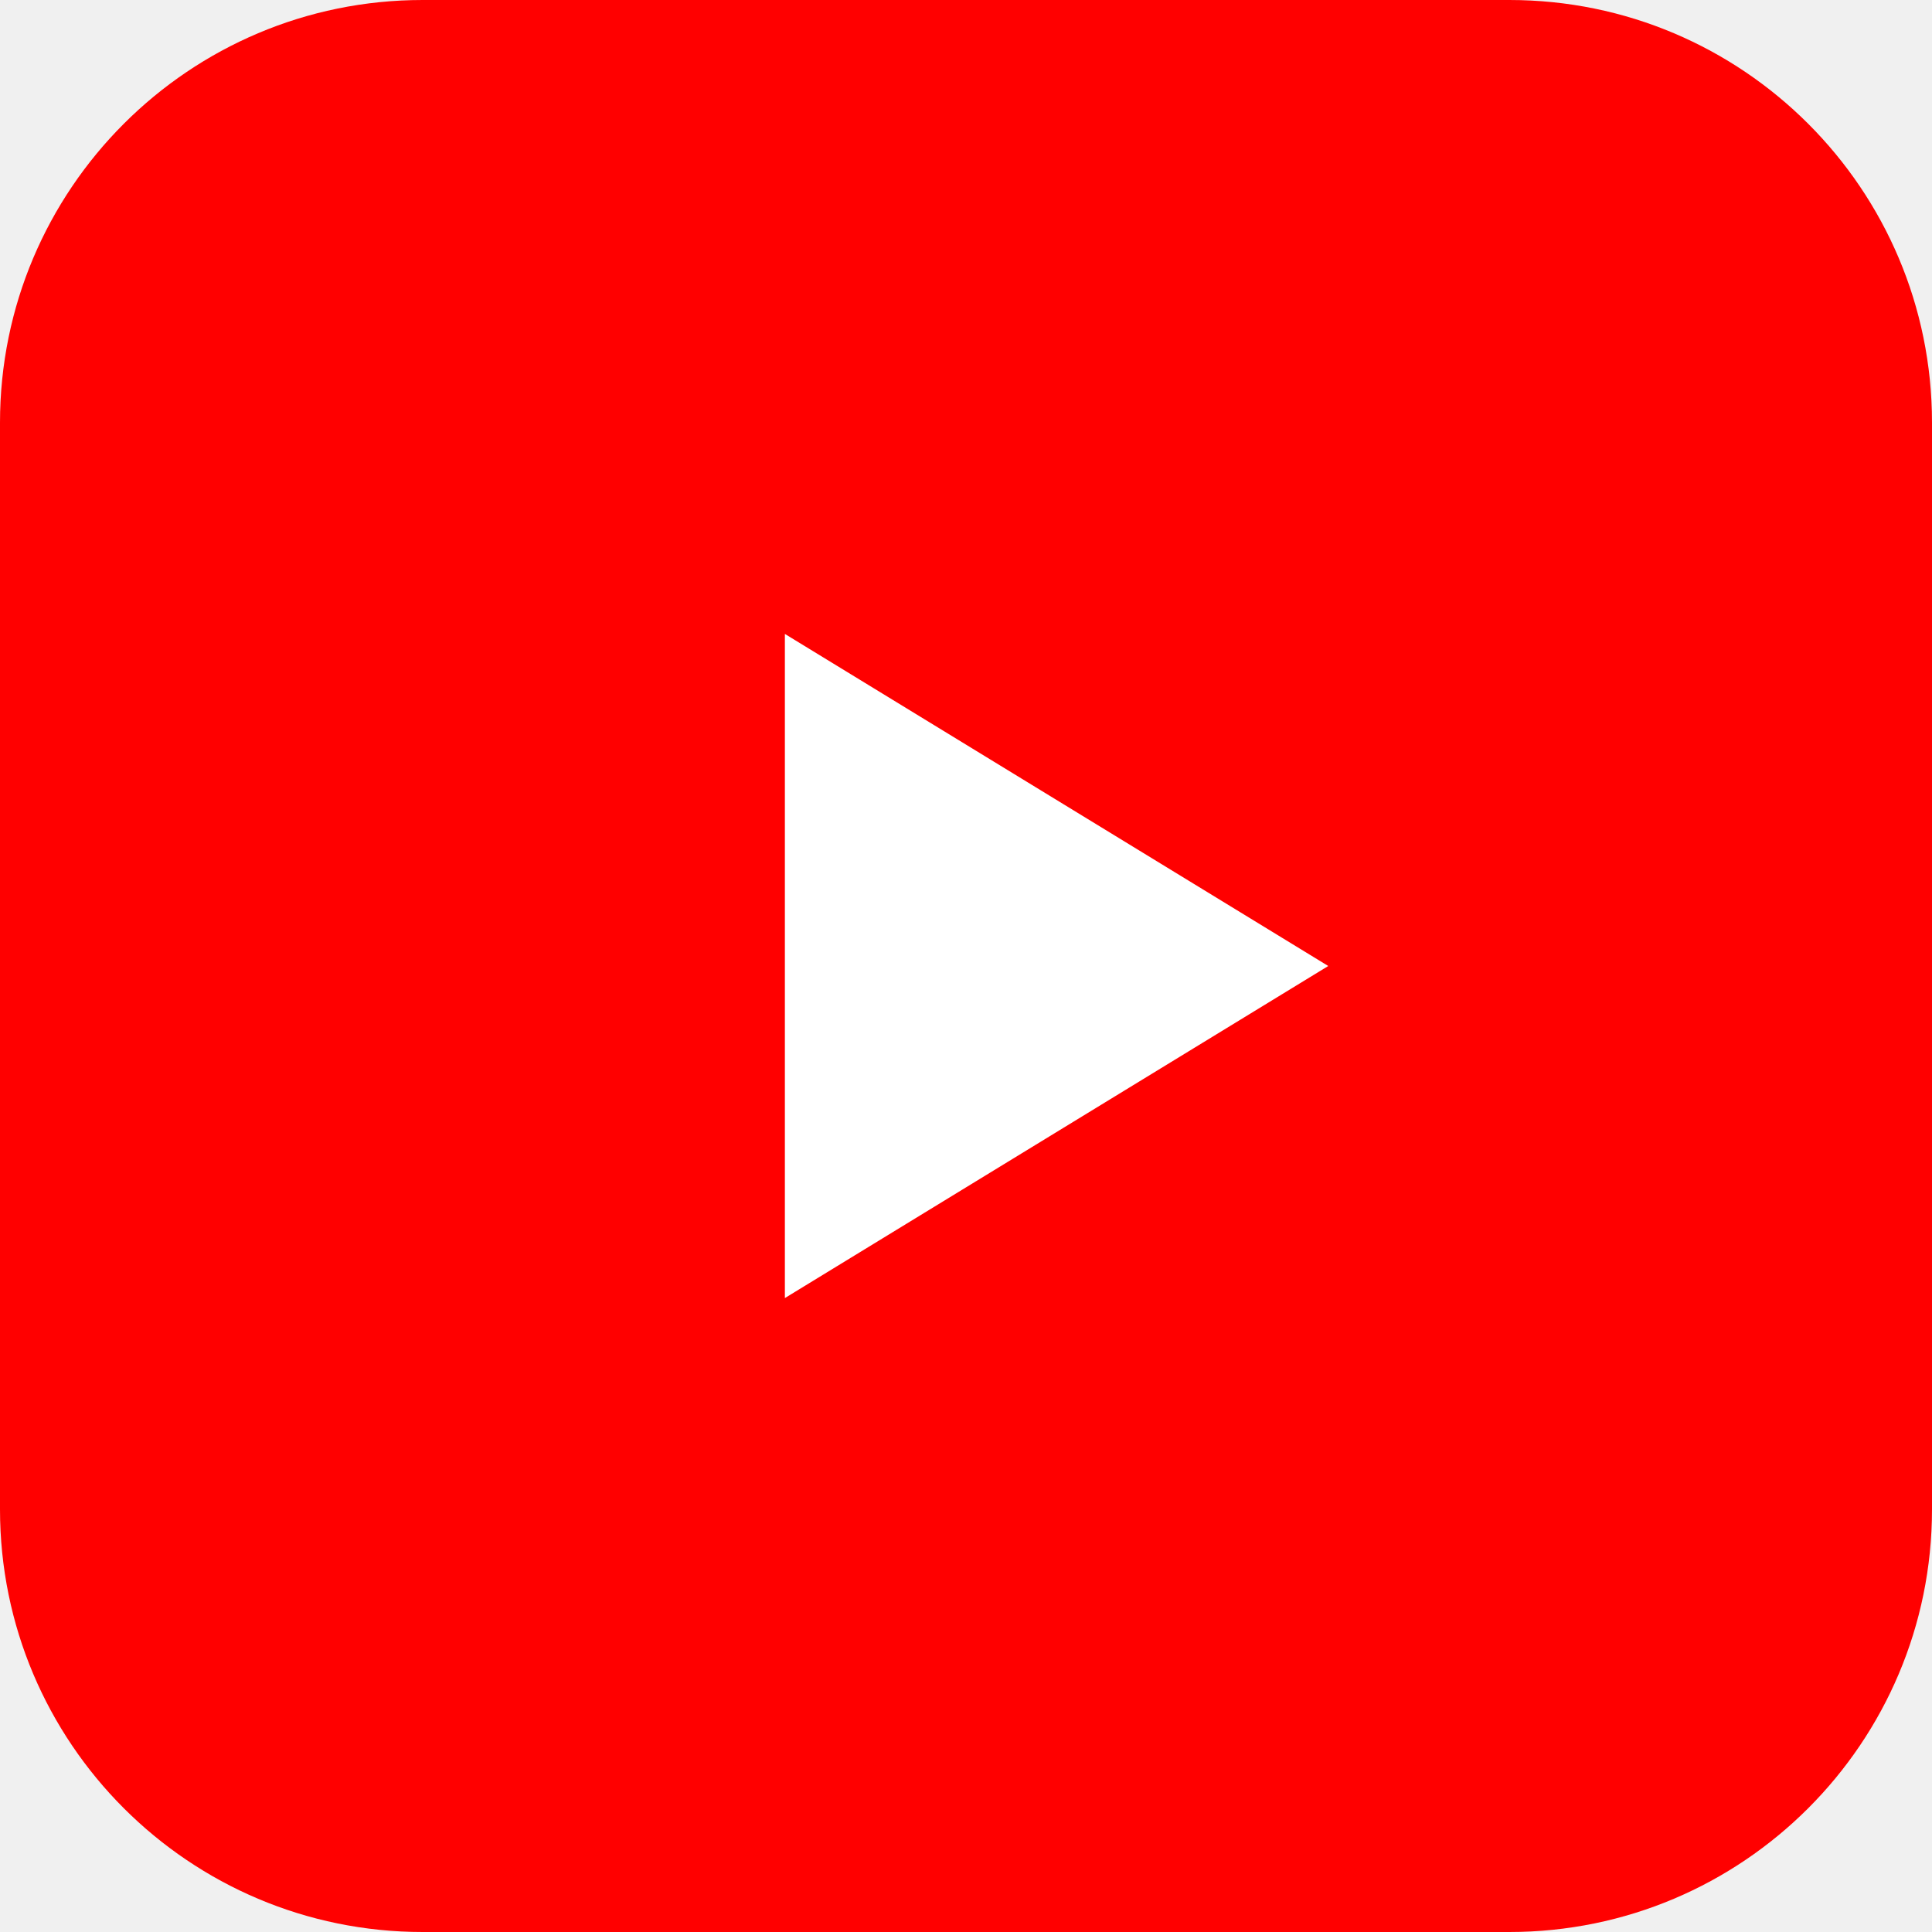
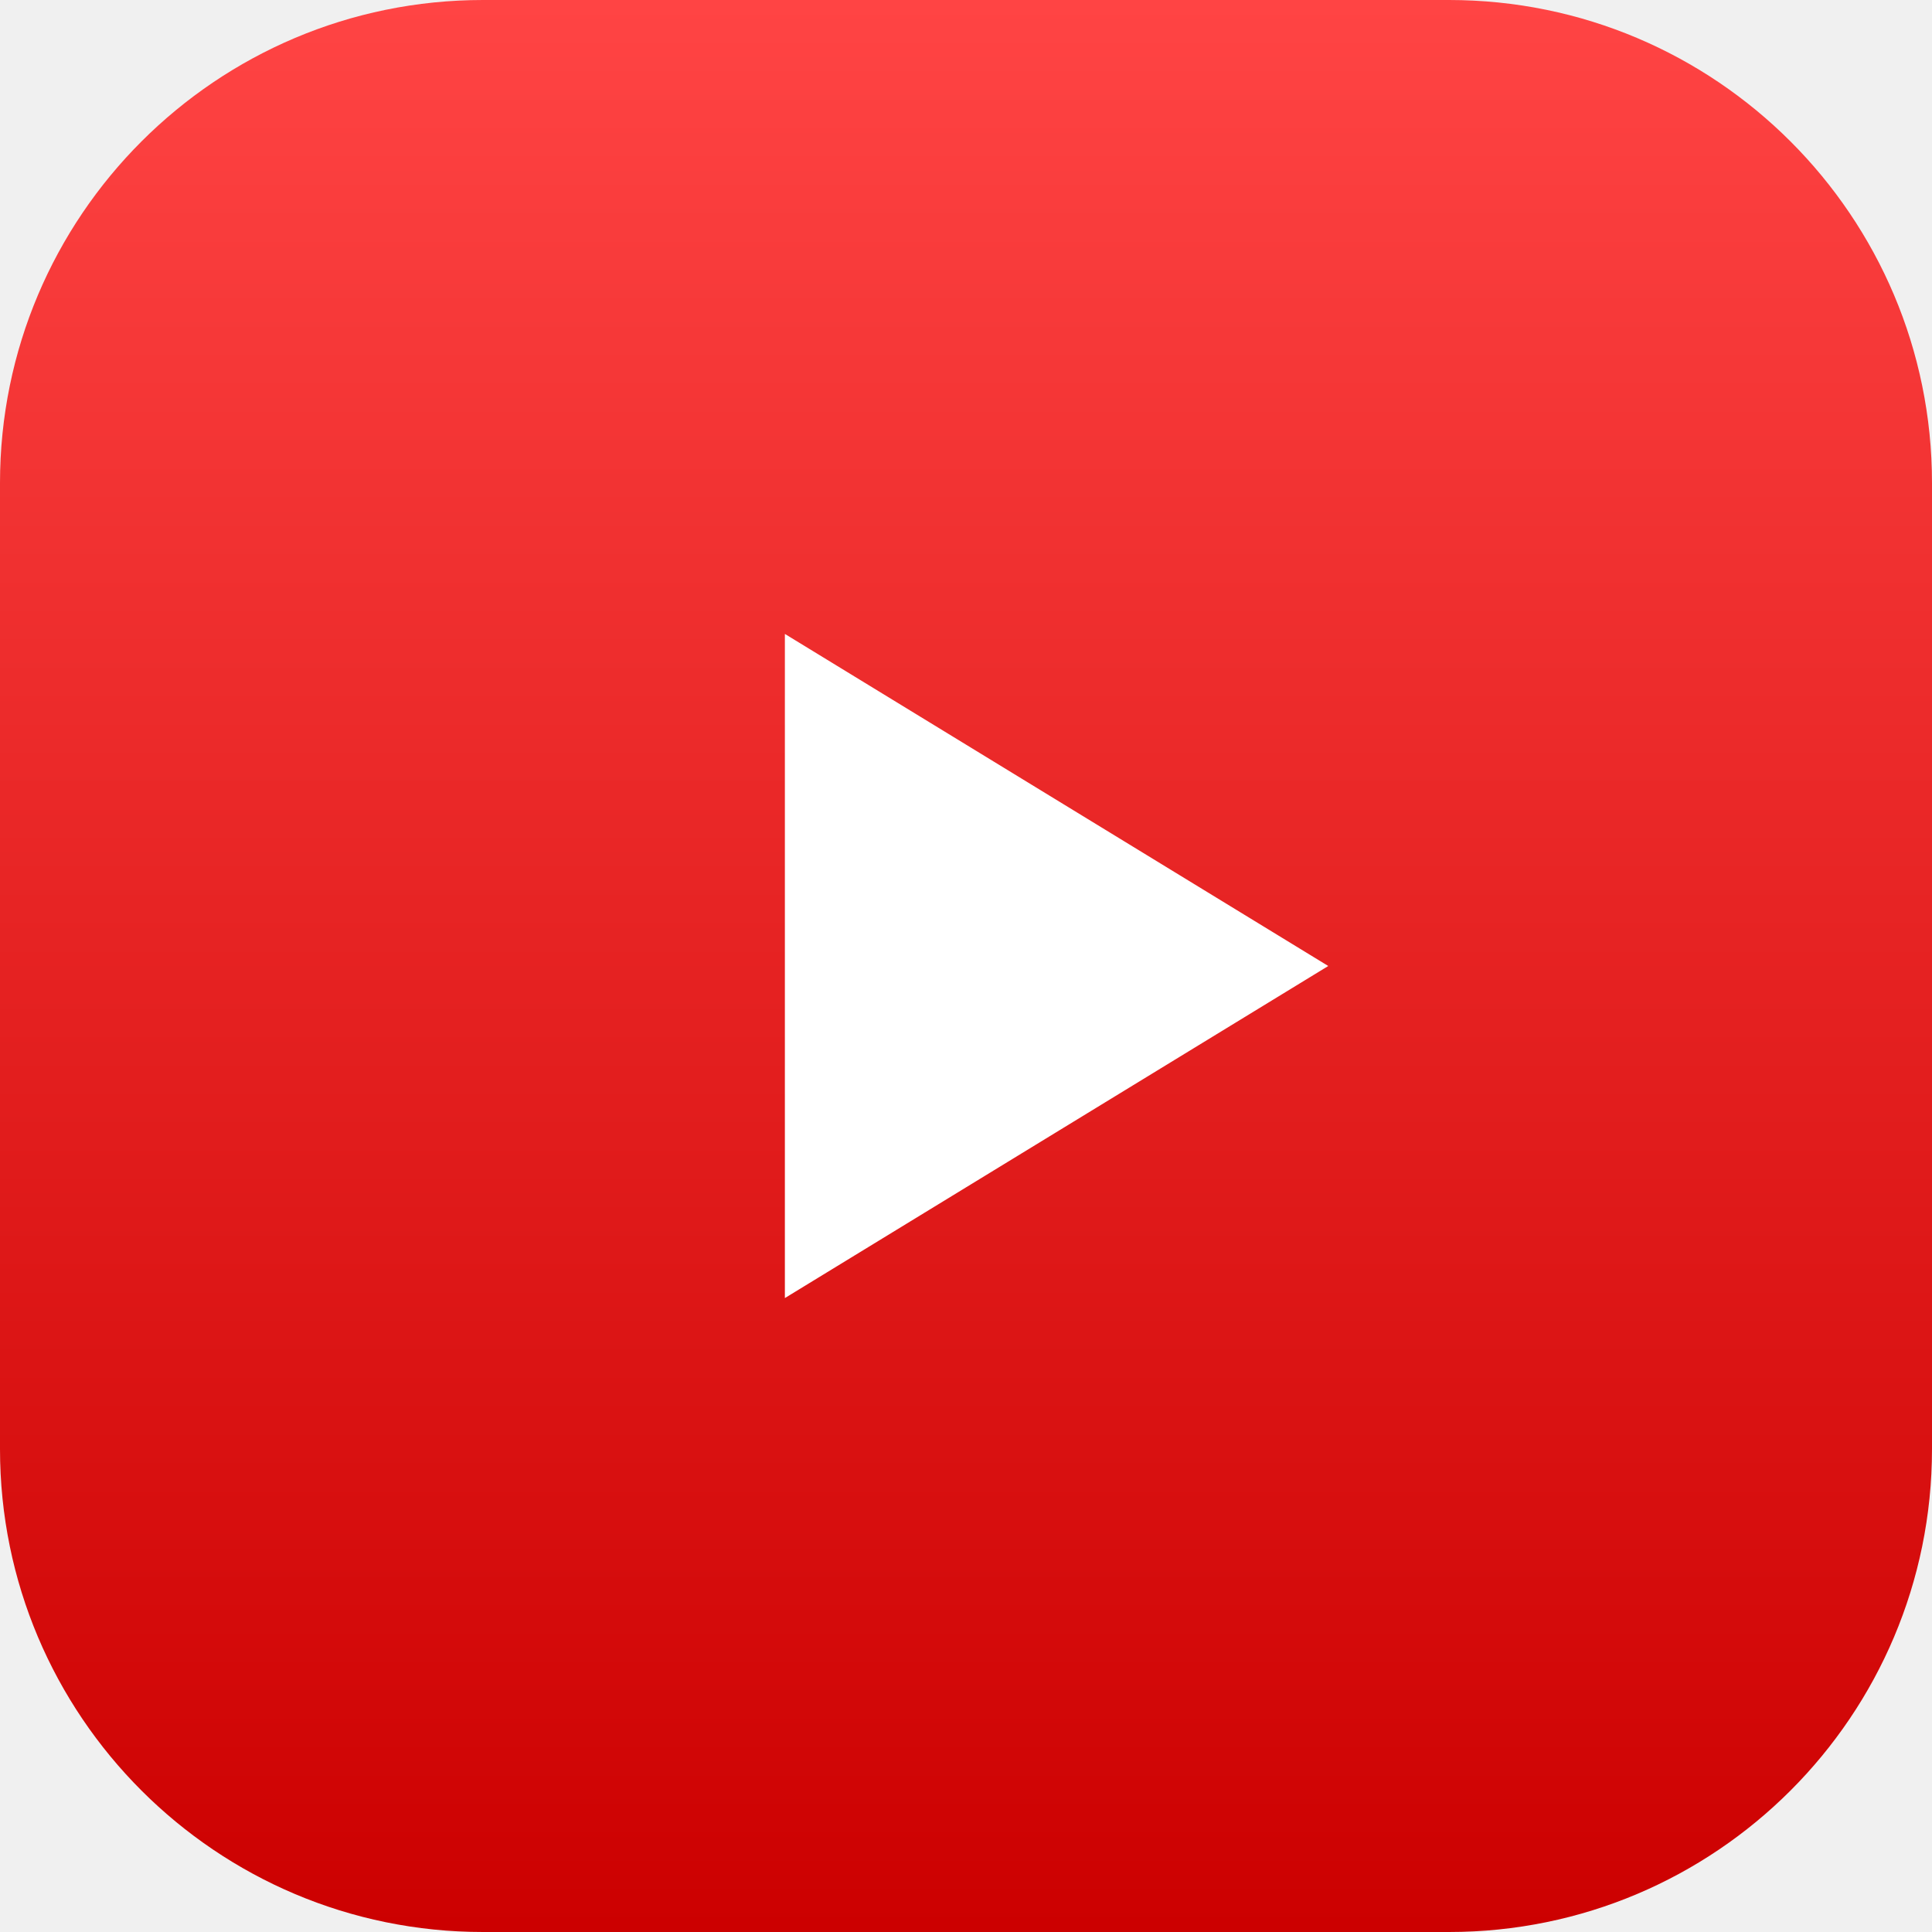
<svg xmlns="http://www.w3.org/2000/svg" width="32" height="32" viewBox="0 0 32 32" fill="none">
-   <rect width="32" height="32" rx="7" fill="#FF0000" />
+   <defs>
+     <linearGradient id="fav-bg" x1="0" y1="0" x2="0" y2="32" gradientUnits="userSpaceOnUse">
+       <stop offset="0" stop-color="#FF4444" />
+       <stop offset="1" stop-color="#CC0000" />
+     </linearGradient>
+   </defs>
+   <rect width="32" height="32" rx="8" fill="url(#fav-bg)" />
  <path d="M13 10.5L22 16L13 21.5V10.5Z" fill="white" />
</svg>
